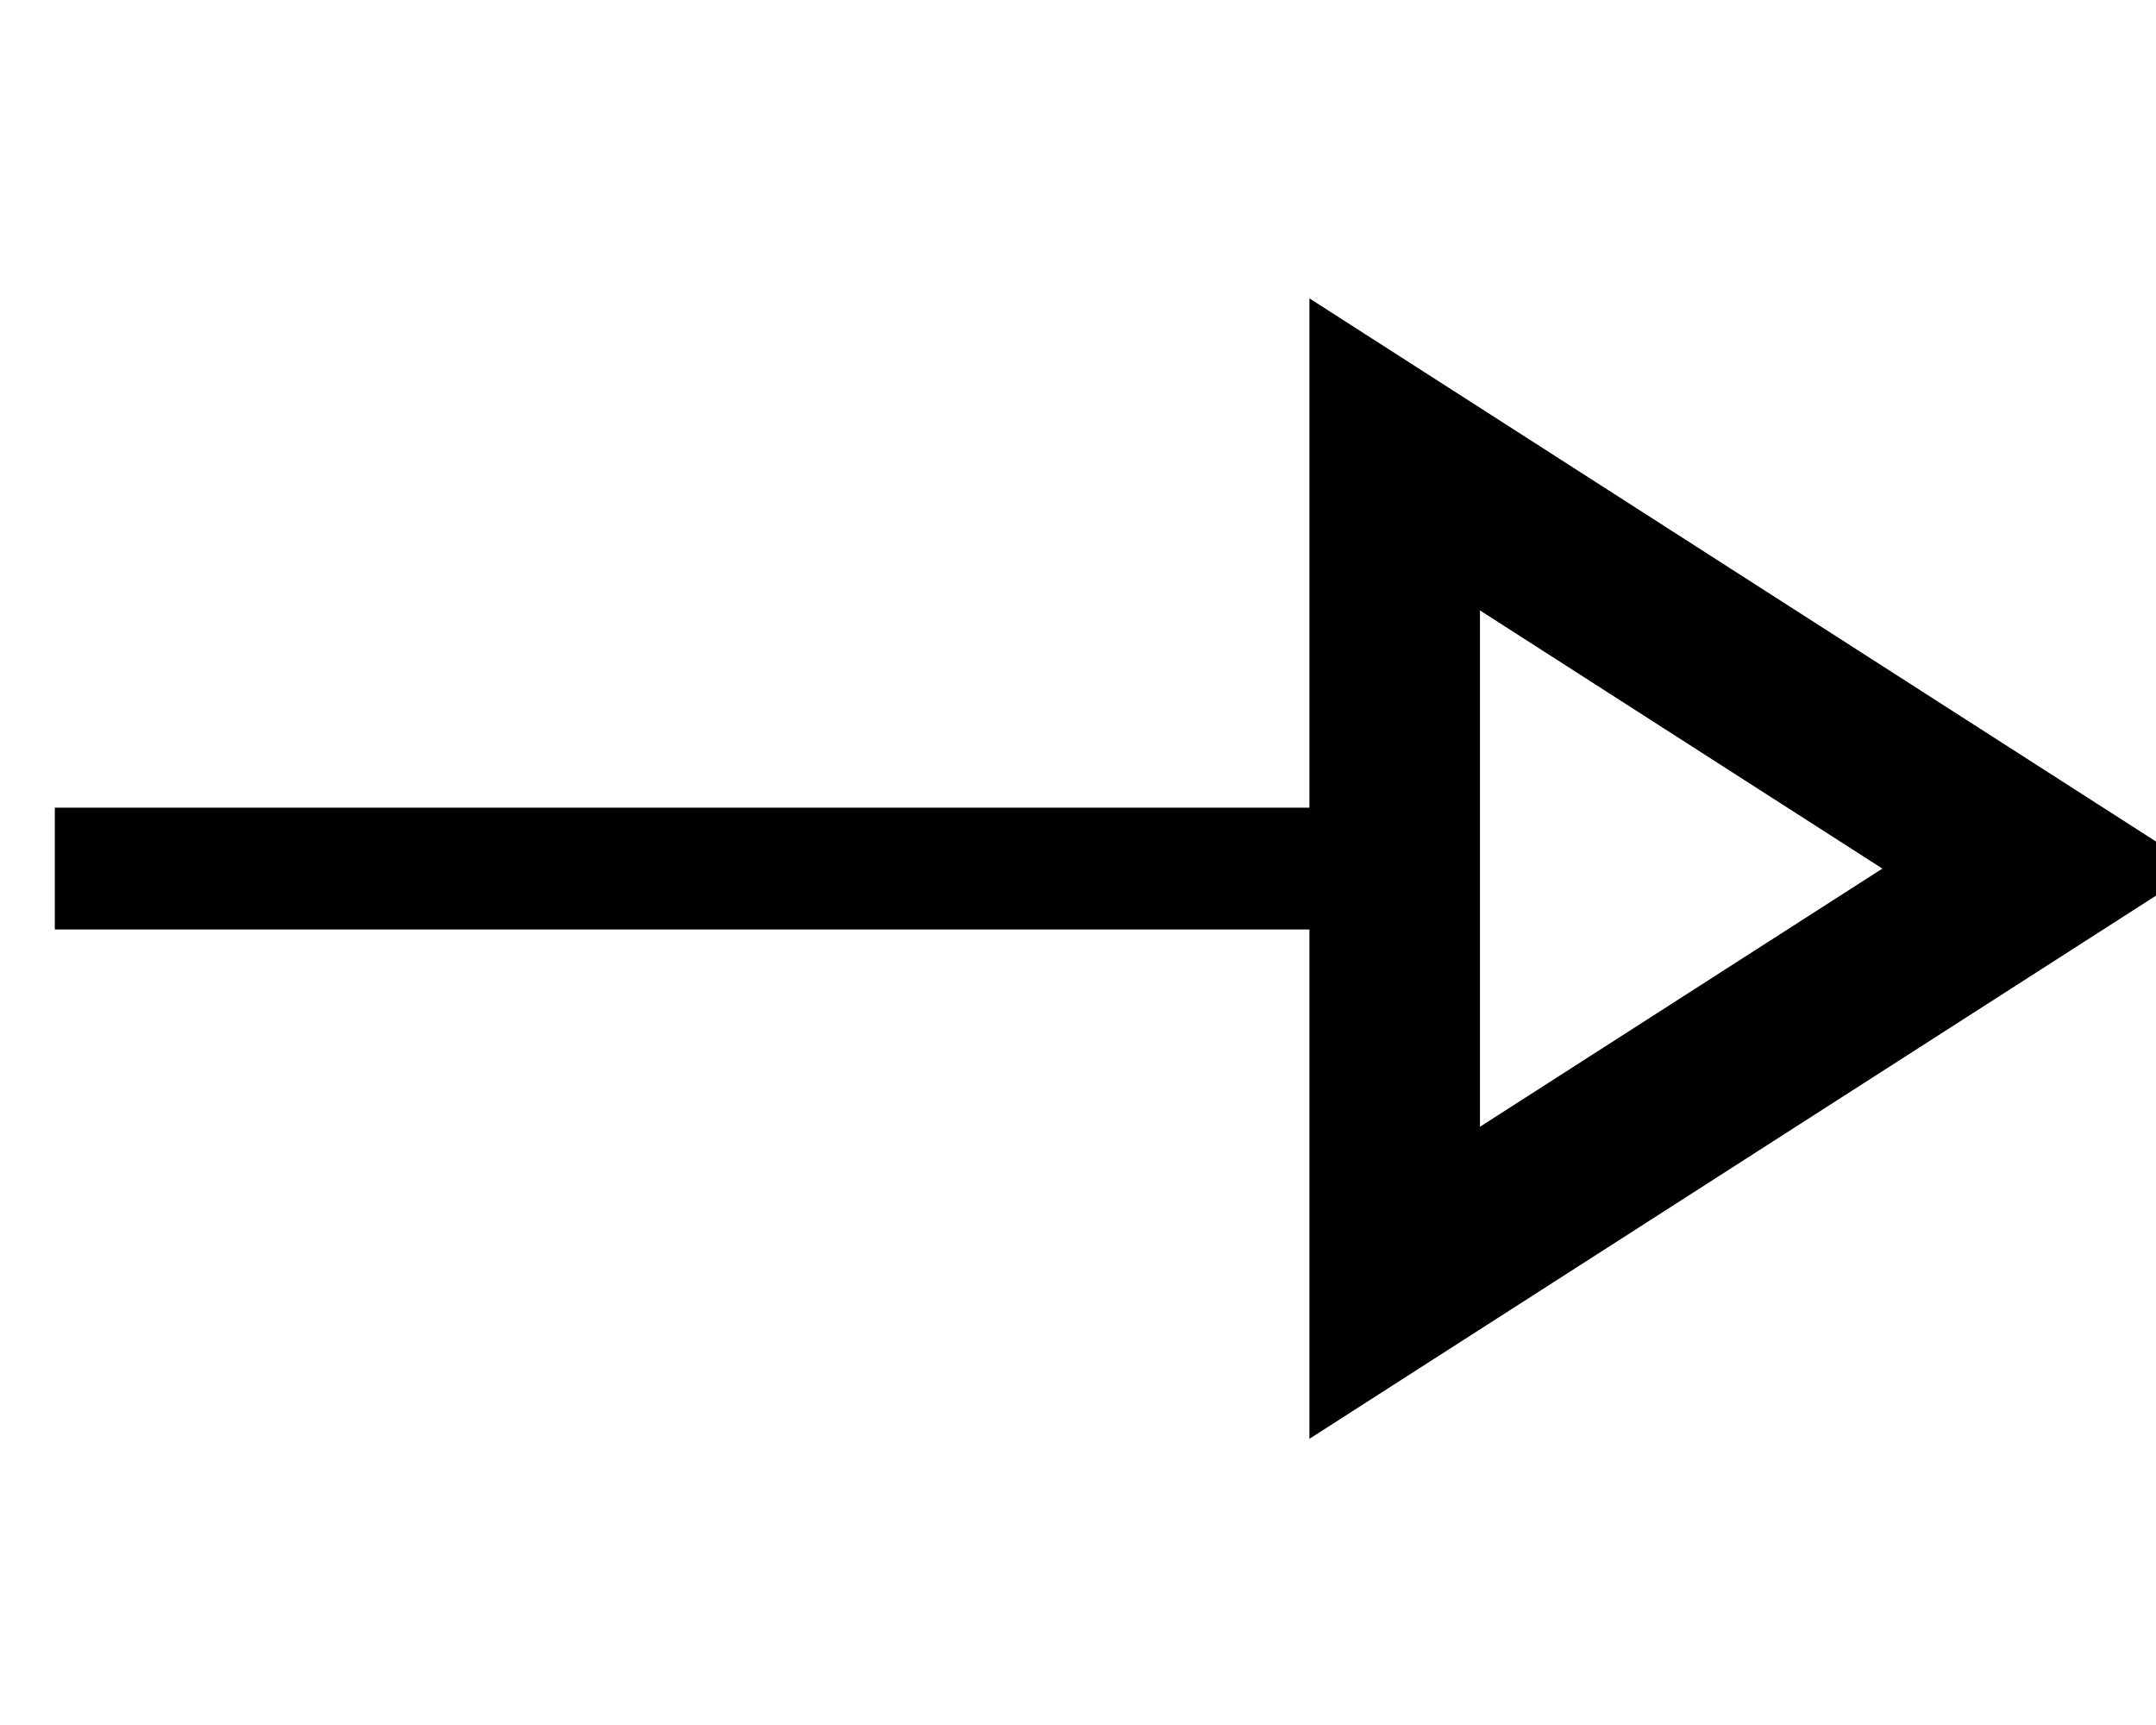
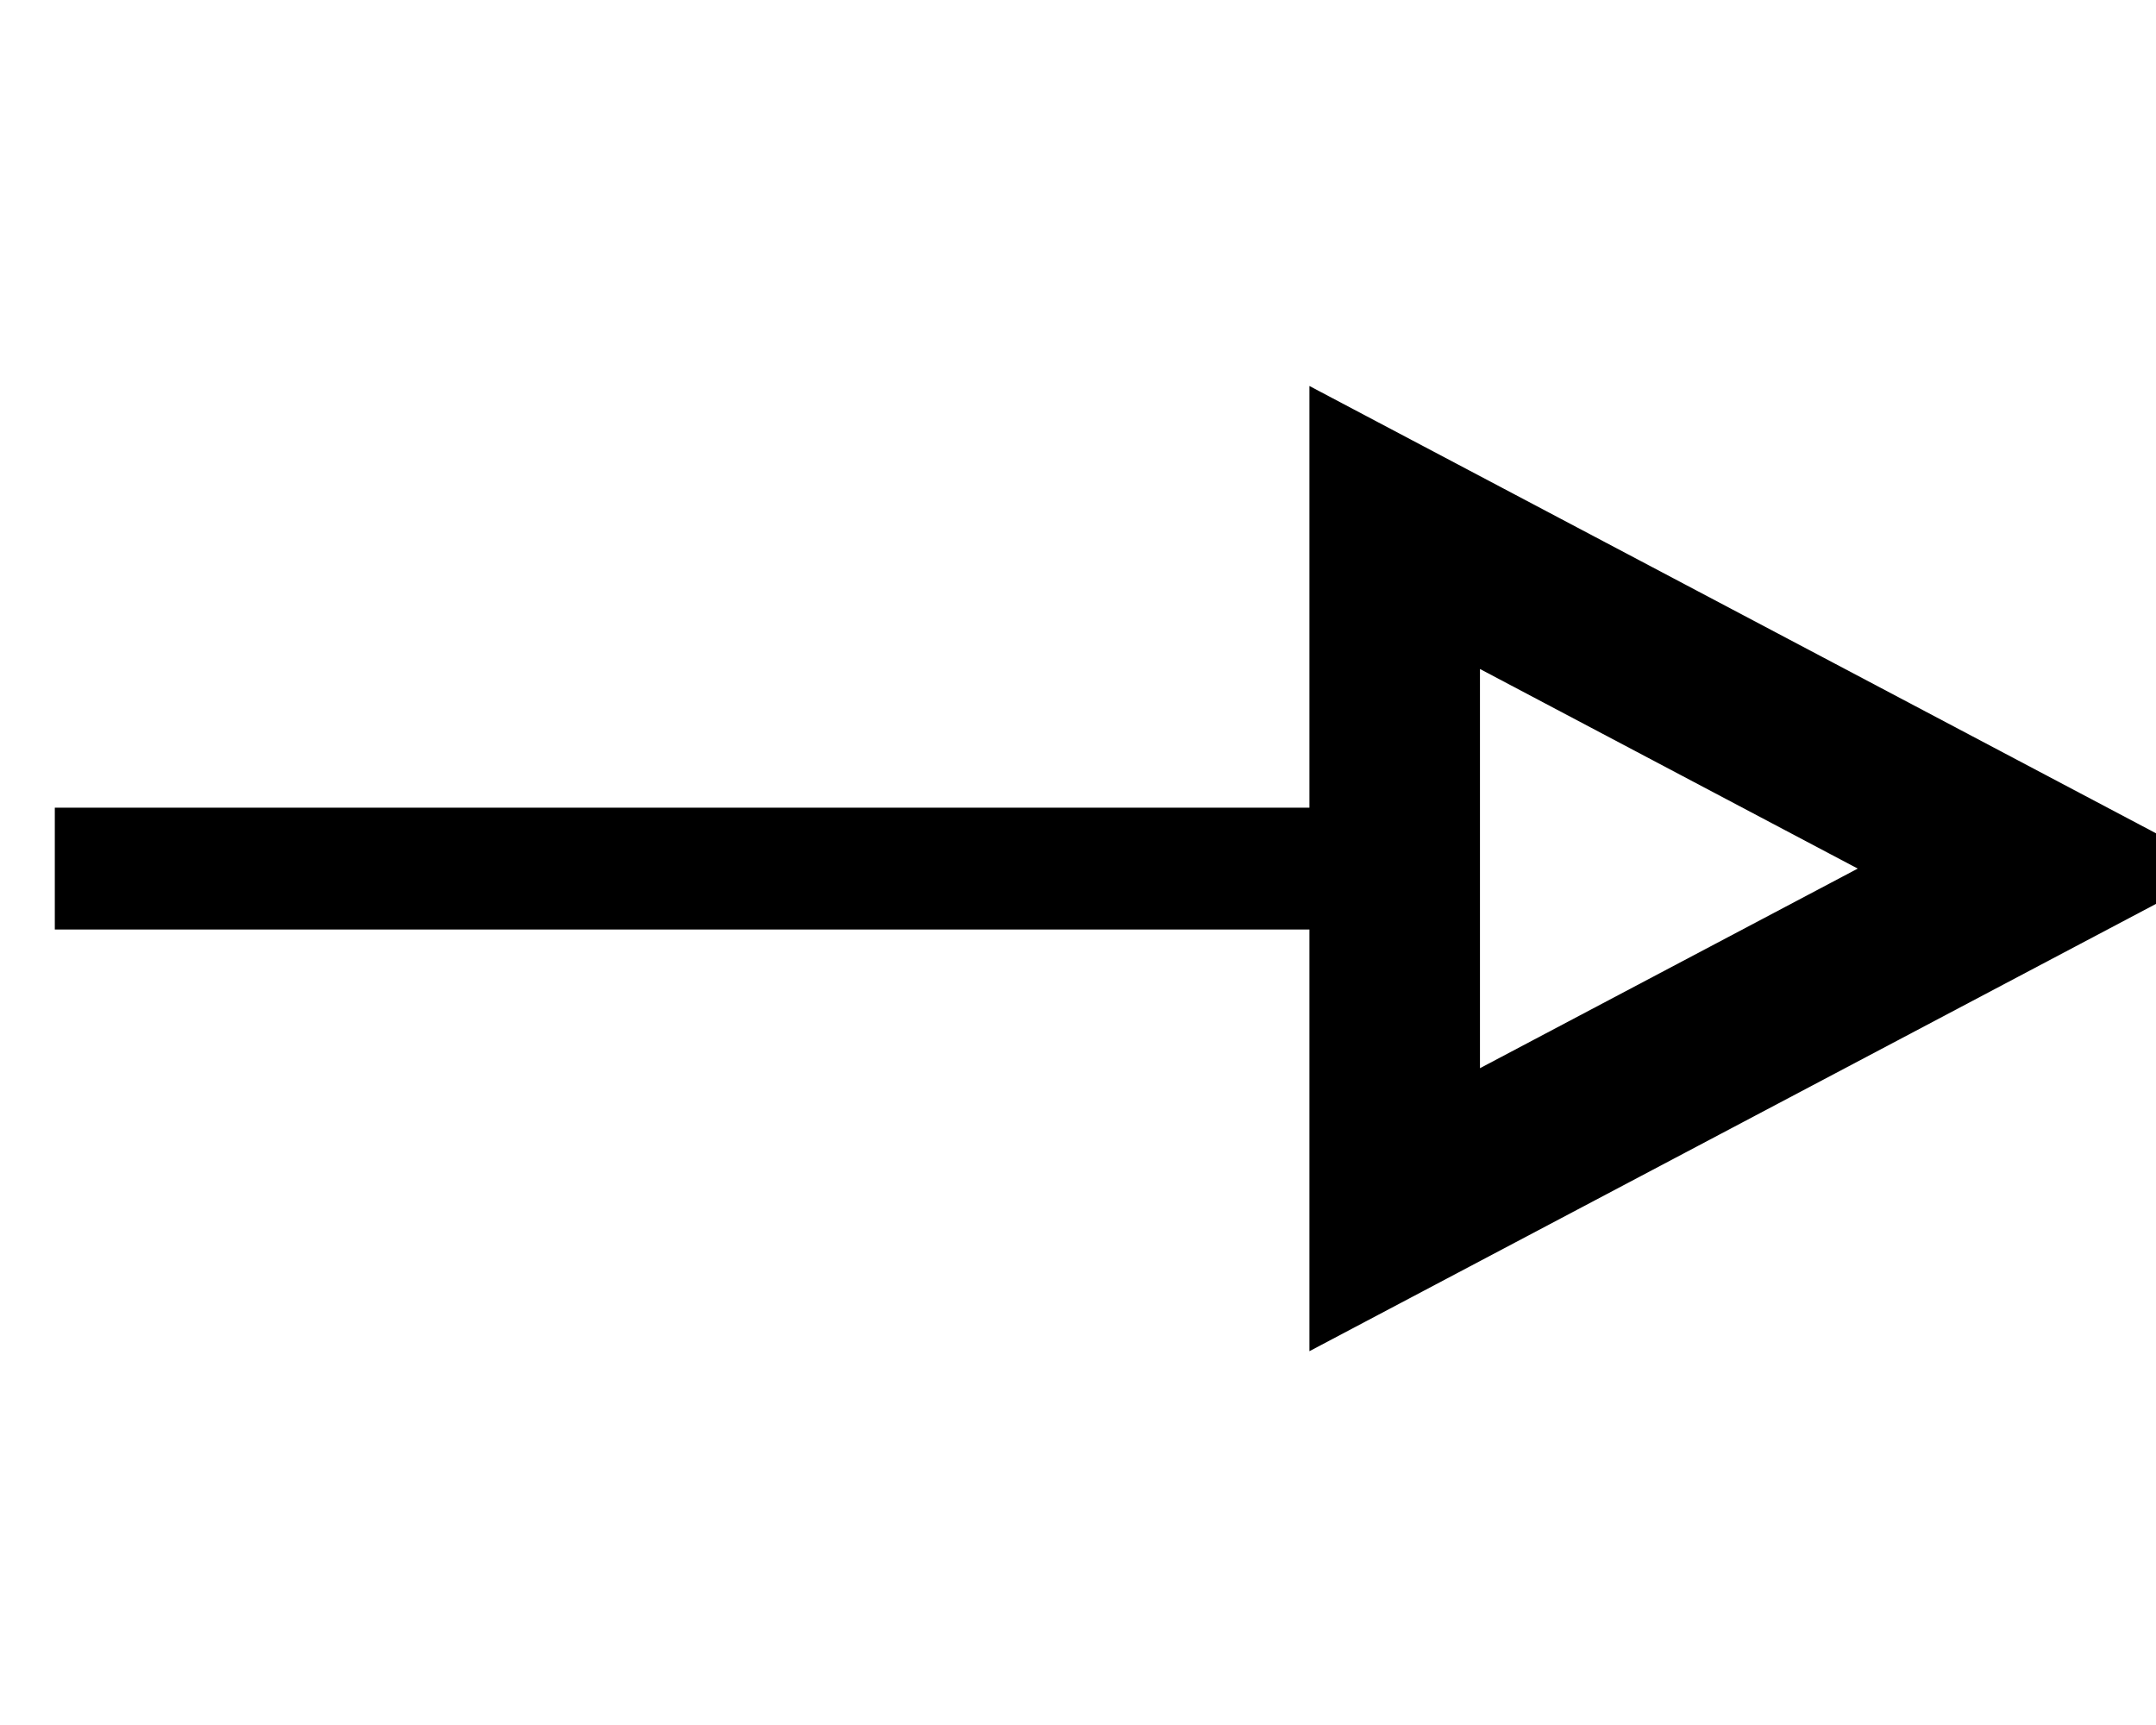
<svg xmlns="http://www.w3.org/2000/svg" version="1.1" width="60" height="48" viewBox="-0.5 -0.5 177 86" content="&lt;mxfile host=&quot;app.diagrams.net&quot; modified=&quot;2022-06-21T13:34:27.498Z&quot; agent=&quot;5.0 (Macintosh; Intel Mac OS X 10_15_7) AppleWebKit/537.36 (KHTML, like Gecko) Chrome/102.0.5.61 Safari/537.36&quot; etag=&quot;niedUXNgdThVMk6Woqr_&quot; version=&quot;20.0.1&quot; type=&quot;device&quot;&gt;&lt;diagram id=&quot;aHJTXdnx7EAPieEwES2Z&quot; name=&quot;Page-1&quot;&gt;lZTLboMwEEW/hmUkHglKlwlNH4raRorUrl08xVYMRmYIJF9fU8zDpVGaDfIc2zP2vWOcIErrR0Vy9iIpCMd3ae0E947v381D/W3AqQWLhQGJ4rRF3gD2/AwGuoaWnEJhLUQpBfLchrHMMojRYkQpWdnLvqSwq+YkgQnYx0RM6QenyFq6XLgDfwKesK6y55qZlHSLDSgYobIaoWDjBJGSEttRWkcgGu06Xdp9Dxdm+4MpyPA/G975eRWhmJXV6/lt+7kl893zzGQ5ElGaC5vD4qlTADK6aoTUUSYzDdcMU6EjTw+VLDMKTQVXRwUqeeh1WmrSZgM6EXk4tddroXsIZAqoTnpJNajdic1GQndMgSDIj3Z6YkxP+nR9hZ3kurDvmv70ApPHtKff2delKGSpYjC7xur+SuTPryRCohLASSI9GF17QD/m3WCkf91IVJxkSROtK8YR9jmJm6lKP1zbVdvHsCEHwJgZm23TTWFQCPWtJl8QzwtNPGqC8I8mWLqX/bYEHtTU4fDkWvGH/1aw+QY=&lt;/diagram&gt;&lt;/mxfile&gt;">
  <defs />
  <g>
    <path d="M 4 43 L 114 43" fill="none" stroke="rgb(0, 0, 0)" stroke-width="10" stroke-miterlimit="10" pointer-events="stroke" />
-     <path d="M 114 9 L 167 43 L 114 77 Z" fill="rgb(255, 255, 255)" stroke="rgb(0, 0, 0)" stroke-width="14" stroke-miterlimit="10" pointer-events="all" />
+     <path d="M 114 15 L 167 43 L 114 71 Z" fill="rgb(255, 255, 255)" stroke="rgb(0, 0, 0)" stroke-width="14" stroke-miterlimit="10" pointer-events="all" />
  </g>
</svg>
